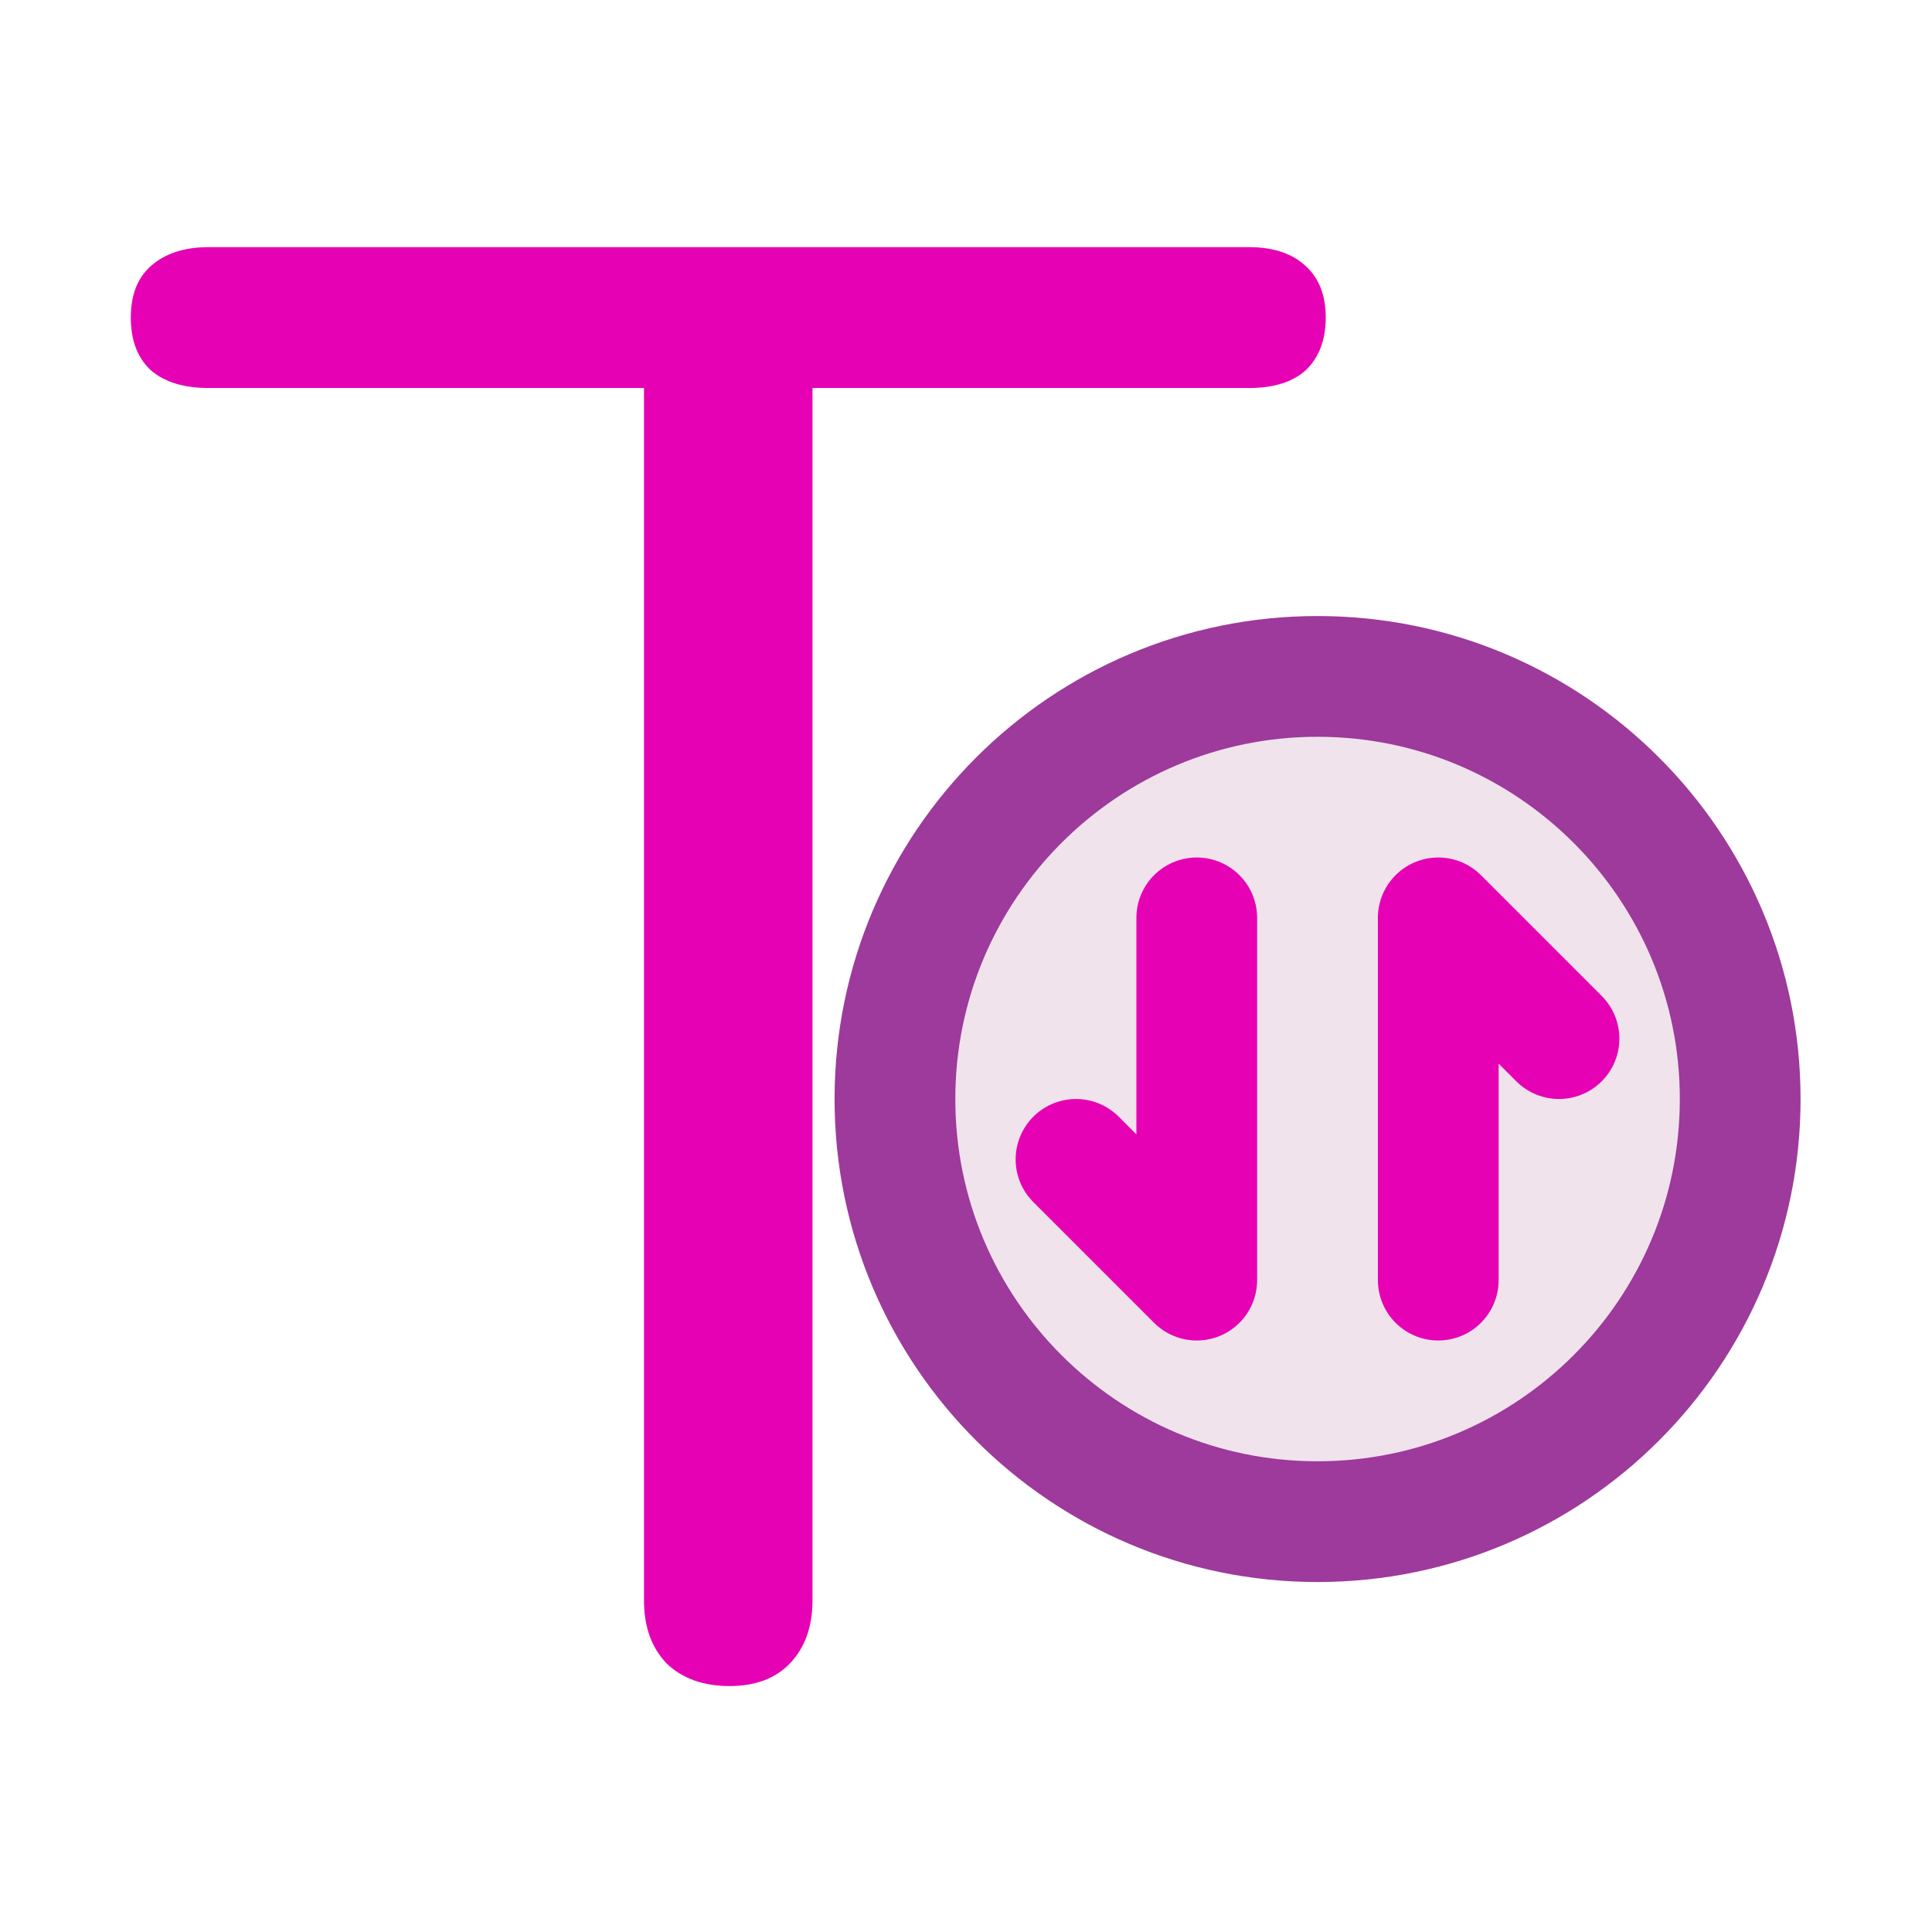
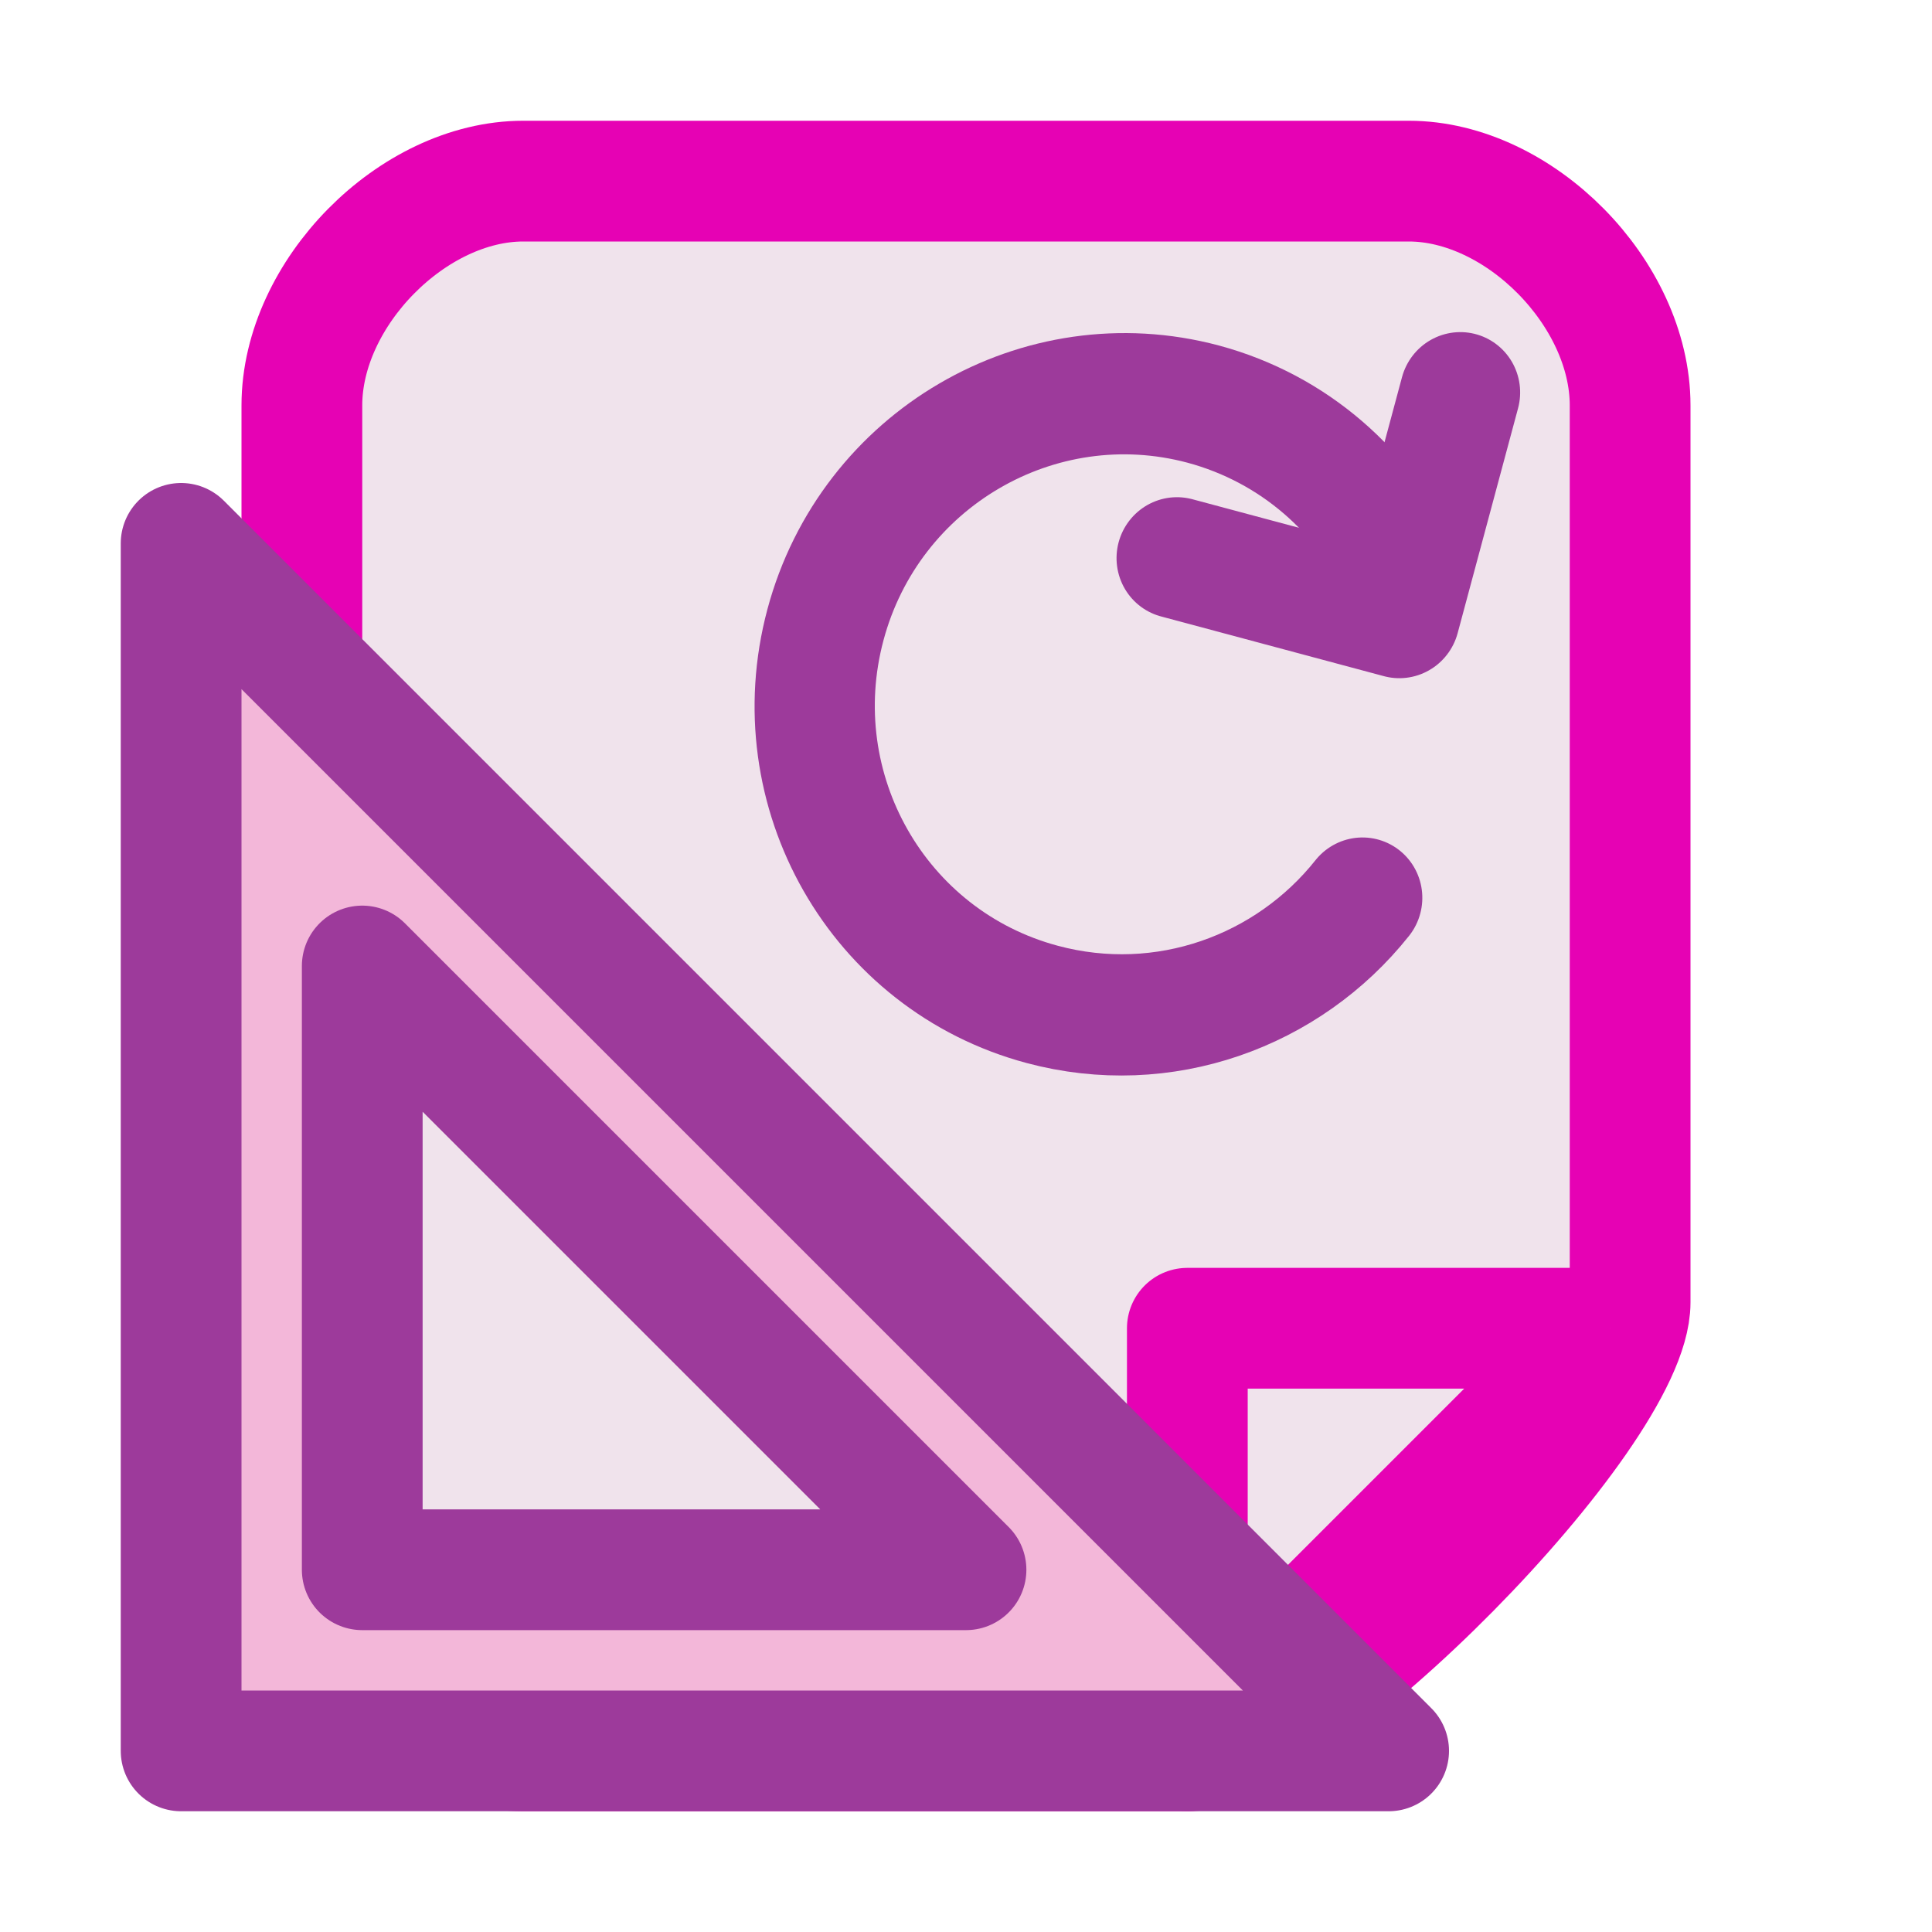
- <svg xmlns="http://www.w3.org/2000/svg" xmlns:xlink="http://www.w3.org/1999/xlink" width="24px" height="24px" viewBox="0 0 24 24" version="1.1">
-   <defs>
-     <g>
-       <symbol overflow="visible" id="glyph0-0">
-         <path style="stroke:none;" d="M 9.141 -17.75 L 9.141 4.531 L 2.062 4.531 L 2.062 -17.75 Z M 7.438 -16.266 L 3.75 -16.266 L 3.75 -15.547 L 5.188 -15.547 L 5.188 -14.703 L 3.734 -14.703 L 3.734 -13.984 L 7.438 -13.984 L 7.438 -14.703 L 5.938 -14.703 L 5.938 -15.547 L 7.438 -15.547 Z M 5.938 -13.406 L 3.734 -13.406 L 3.734 -11.078 L 7.438 -11.078 L 7.438 -11.844 L 5.938 -11.844 Z M 5.188 -12.625 L 5.188 -11.844 L 4.453 -11.844 L 4.453 -12.625 Z M 7.438 -10.484 L 3.734 -10.484 L 3.734 -9.719 L 5.188 -9.719 L 5.188 -8.922 L 3.734 -8.922 L 3.734 -8.156 L 5.938 -8.156 L 5.938 -9.719 L 7.438 -9.719 Z M 7.438 -9.141 L 6.703 -9.141 L 6.703 -7.656 L 3.734 -7.656 L 3.734 -6.906 L 7.438 -6.906 Z M 7.438 -6.422 L 5.188 -6.422 L 5.188 -5.156 L 5.938 -5.156 L 5.938 -5.672 L 6.703 -5.672 L 6.703 -4.641 L 4.453 -4.641 L 4.453 -6.422 L 3.734 -6.422 L 3.734 -3.906 L 7.438 -3.906 Z M 7.438 -2.547 L 3.734 -2.547 L 3.734 -0.031 L 7.438 -0.031 Z M 6.703 -1.812 L 6.703 -0.781 L 4.453 -0.781 L 4.453 -1.812 Z M 7.438 0.484 L 3.734 0.484 L 3.734 1.203 L 5.297 1.203 L 3.734 2.266 L 3.734 3 L 7.438 3 L 7.438 2.266 L 5.141 2.266 L 6.703 1.203 L 7.438 1.203 Z M 7.438 0.484 " />
-       </symbol>
-       <symbol overflow="visible" id="glyph0-1">
-         <path style="stroke:none;" d="M 7.531 0.125 C 7.207 0.125 6.945 0.031 6.75 -0.156 C 6.562 -0.352 6.469 -0.613 6.469 -0.938 L 6.469 -16 L 1.062 -16 C 0.758 -16 0.52 -16.07 0.344 -16.219 C 0.176 -16.375 0.094 -16.594 0.094 -16.875 C 0.094 -17.156 0.176 -17.367 0.344 -17.516 C 0.52 -17.672 0.758 -17.75 1.062 -17.75 L 13.984 -17.75 C 14.285 -17.75 14.52 -17.672 14.688 -17.516 C 14.852 -17.367 14.938 -17.156 14.938 -16.875 C 14.938 -16.594 14.852 -16.375 14.688 -16.219 C 14.52 -16.07 14.285 -16 13.984 -16 L 8.562 -16 L 8.562 -0.938 C 8.562 -0.613 8.469 -0.352 8.281 -0.156 C 8.102 0.031 7.852 0.125 7.531 0.125 Z M 7.531 0.125 " />
-       </symbol>
-     </g>
-   </defs>
+ <svg xmlns="http://www.w3.org/2000/svg" width="24px" height="24px" viewBox="0 0 24 24" version="1.1">
  <g id="surface1">
-     <g style="fill:rgb(90.196%,0.784%,70.588%);fill-opacity:1;">
-       <use xlink:href="#glyph0-1" x="1.531" y="20.82" />
-     </g>
-     <path style="fill-rule:evenodd;fill:rgb(94.118%,89.02%,92.549%);fill-opacity:1;stroke-width:1;stroke-linecap:round;stroke-linejoin:miter;stroke:rgb(61.569%,22.745%,60.784%);stroke-opacity:1;stroke-miterlimit:4;" d="M 11.5 8 C 11.5 9.932 9.932 11.5 8 11.5 C 6.068 11.5 4.5 9.932 4.5 8 C 4.5 6.068 6.068 4.5 8 4.5 C 9.932 4.5 11.5 6.068 11.5 8 Z M 11.5 8 " transform="matrix(1.5,0,0,1.5,4.367286,1.652542)" />
-     <path style="fill:none;stroke-width:1;stroke-linecap:round;stroke-linejoin:round;stroke:rgb(90.196%,0.784%,70.588%);stroke-opacity:1;stroke-miterlimit:4;" d="M 6.588 6.398 L 6.588 9.398 L 5.588 8.398 " transform="matrix(1.5,0,0,1.5,4.984573,1.805084)" />
-     <path style="fill:none;stroke-width:1;stroke-linecap:round;stroke-linejoin:round;stroke:rgb(90.196%,0.784%,70.588%);stroke-opacity:1;stroke-miterlimit:4;" d="M 8.588 9.398 L 8.588 6.398 L 9.588 7.398 " transform="matrix(1.5,0,0,1.5,4.984573,1.805084)" />
+     <path style="fill-rule:nonzero;fill:rgb(94.118%,89.02%,92.549%);fill-opacity:1;stroke-width:1;stroke-linecap:butt;stroke-linejoin:round;stroke:rgb(90.196%,0.784%,70.588%);stroke-opacity:1;stroke-miterlimit:4;" d="M 4.333 1.5 L 11.667 1.5 C 12.583 1.5 13.5 2.43 13.5 3.357 L 13.5 10.786 C 13.5 11.714 10.75 14.5 9.833 14.5 L 4.333 14.5 C 3.417 14.5 2.5 13.57 2.5 12.643 L 2.5 3.357 C 2.5 2.43 3.417 1.5 4.333 1.5 Z M 4.333 1.5 " transform="matrix(1.5,0,0,1.5,0,0)" />
+     <path style="fill-rule:nonzero;fill:rgb(94.118%,89.02%,92.549%);fill-opacity:1;stroke-width:1;stroke-linecap:butt;stroke-linejoin:round;stroke:rgb(90.196%,0.784%,70.588%);stroke-opacity:1;stroke-miterlimit:4;" d="M 13.333 11 L 9.833 14.5 L 9.833 11 L 13.333 11 " transform="matrix(1.5,0,0,1.5,0,0)" />
+     <path style="fill-rule:nonzero;fill:rgb(95.294%,71.765%,85.098%);fill-opacity:1;stroke-width:1;stroke-linecap:round;stroke-linejoin:round;stroke:rgb(61.569%,22.745%,60.784%);stroke-opacity:1;stroke-miterlimit:4;" d="M 1.5 4.5 L 1.5 14.5 L 11.5 14.5 Z M 3 8 L 8 13 L 3 13 Z M 3 8 " transform="matrix(1.5,0,0,1.5,0,0)" />
+     <path style="fill:none;stroke-width:1.562;stroke-linecap:round;stroke-linejoin:miter;stroke:rgb(61.569%,22.745%,60.784%);stroke-opacity:1;stroke-miterlimit:4;" d="M 14.161 8.111 C 13.543 9.519 12.137 10.5 10.499 10.499 C 8.289 10.499 6.502 8.71 6.501 6.501 C 6.5 4.293 8.292 2.501 10.501 2.498 C 11.728 2.499 12.831 3.053 13.562 3.928 " transform="matrix(0.922969,0.247309,-0.249745,0.932062,5.877324,0.0943301)" />
+     <path style="fill:none;stroke-width:1.562;stroke-linecap:round;stroke-linejoin:round;stroke:rgb(61.569%,22.745%,60.784%);stroke-opacity:1;stroke-miterlimit:4;" d="M 10.686 4.498 L 13.687 4.498 L 13.689 1.501 " transform="matrix(0.922969,0.247309,-0.249745,0.932062,5.877324,0.0943301)" />
  </g>
</svg>
